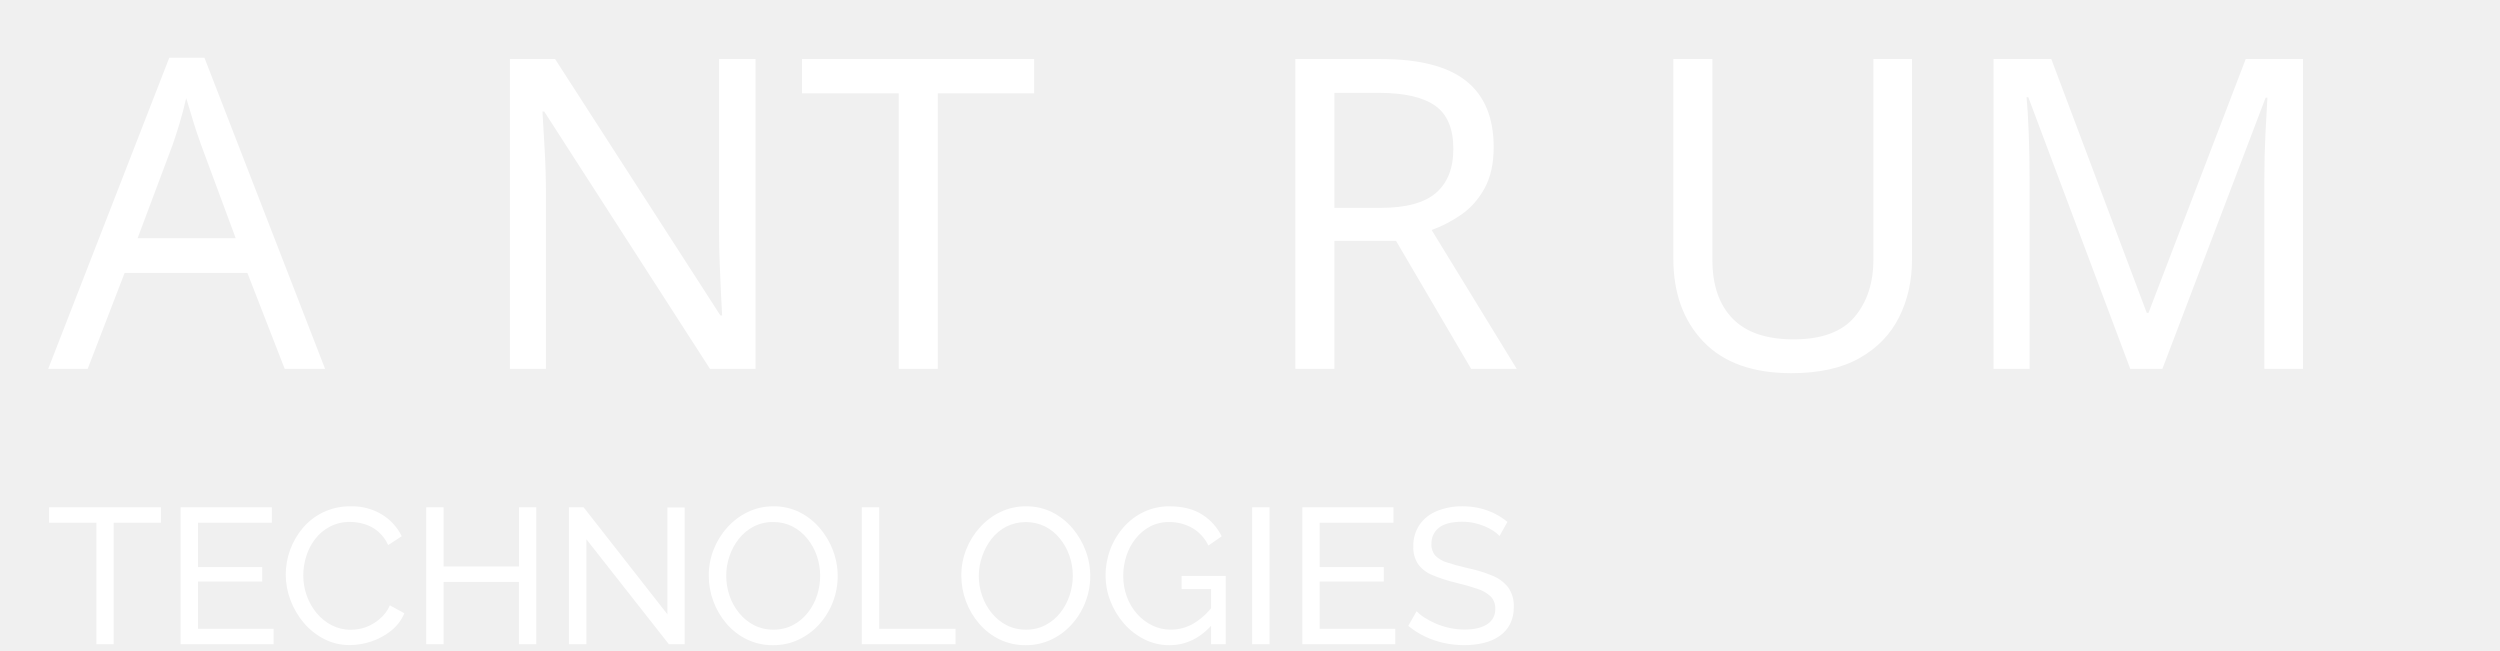
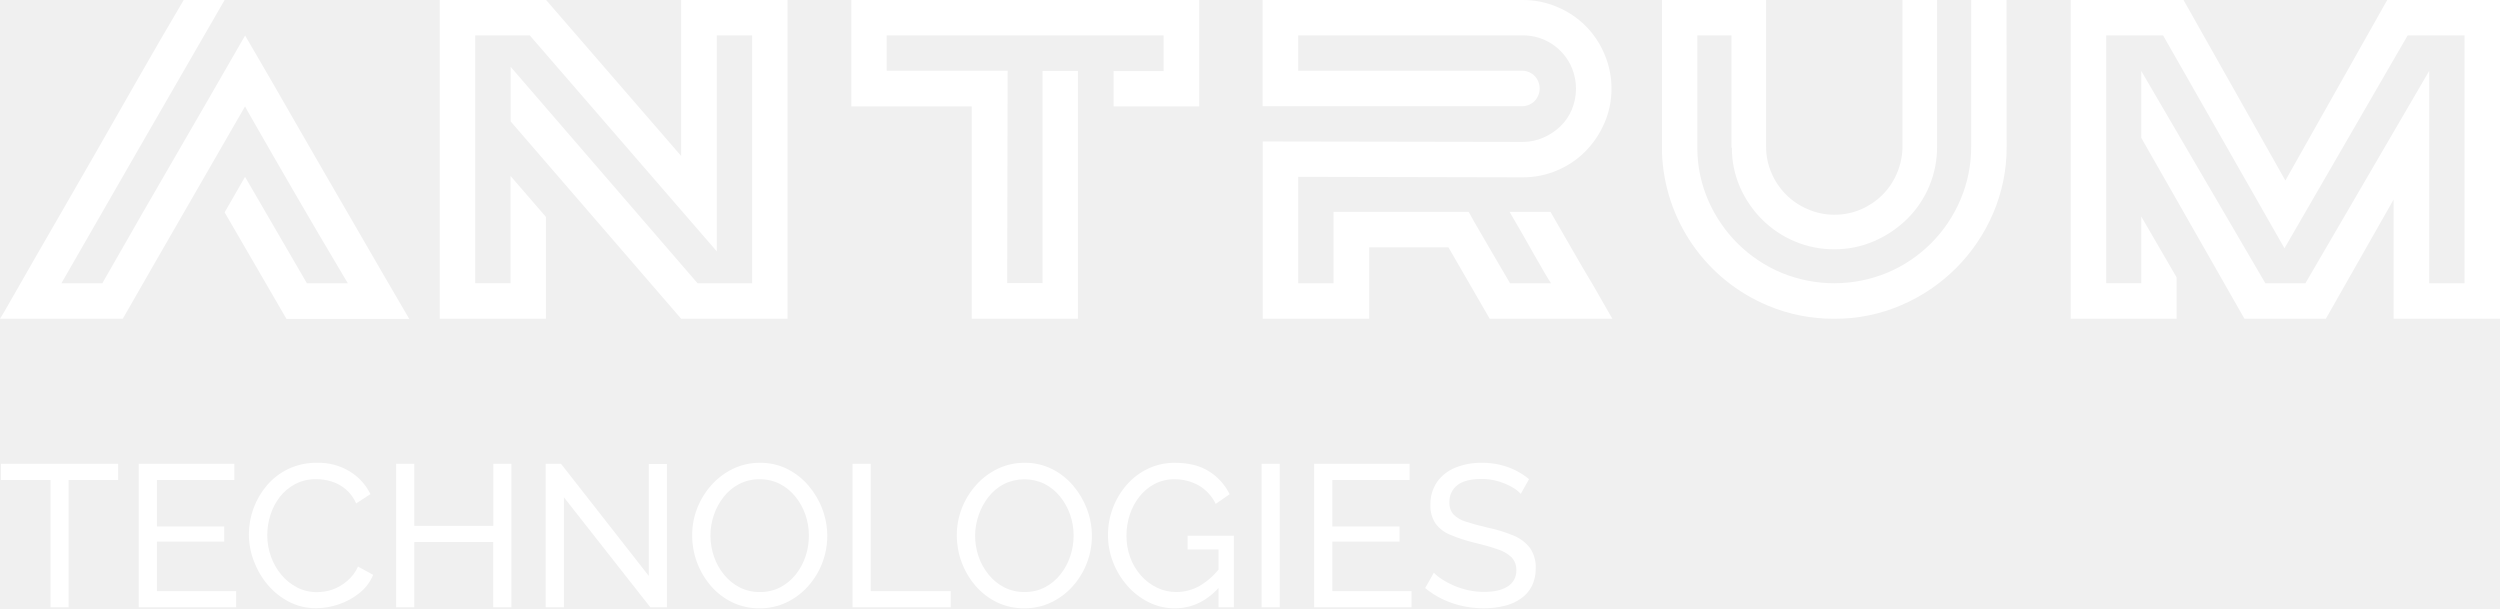
- <svg xmlns="http://www.w3.org/2000/svg" id="Layer_1" data-name="Layer 1" viewBox="0 0 1037 269.82">
+ <svg xmlns="http://www.w3.org/2000/svg" id="e31f2acc-9f1d-4b40-84dd-cb5624695cce" data-name="Layer 1" viewBox="0 0 989.64 240.8">
  <defs>
-     <style>.cls-1{font-size:40px;font-family:Garde;}.cls-1,.cls-5{fill:#fff;}.cls-2,.cls-3,.cls-4{font-size:180px;}.cls-2{letter-spacing:-0.07em;}.cls-4{letter-spacing:-0.03em;}</style>
+     <style>.f3480f2e-90a7-4fb5-b79f-ed5fa9e98cbe{fill:#fff;}</style>
  </defs>
-   <text class="cls-1" transform="translate(0 153)">
-     <tspan class="cls-2" x="20" y="0">A</tspan>
-     <tspan class="cls-3" x="194.06" y="0">NT</tspan>
-     <tspan class="cls-4" x="519.86" y="0">R</tspan>
-     <tspan class="cls-3" x="677.9" y="0">UM</tspan>
-   </text>
-   <path class="cls-5" d="M66.76,190H47.16v50.4H40V190H20.36v-6.4h46.4Z" transform="translate(0 26.82)" />
-   <path class="cls-5" d="M113.48,234v6.4H74.92V183.6h37.84V190H82.12v18.4h26.64v6H82.12V234Z" transform="translate(0 26.82)" />
-   <path class="cls-5" d="M118.52,211.52a30,30,0,0,1,7.08-19.32,25.61,25.61,0,0,1,8.52-6.56,25.87,25.87,0,0,1,11.44-2.44,23.68,23.68,0,0,1,13,3.48,21.73,21.73,0,0,1,8.08,8.92L161,199.28a15.58,15.58,0,0,0-9.88-8.72,20.71,20.71,0,0,0-5.88-.88,17.65,17.65,0,0,0-8.36,1.92,18.63,18.63,0,0,0-6.12,5.12,22.72,22.72,0,0,0-3.72,7.16,26.38,26.38,0,0,0-1.24,8,24.61,24.61,0,0,0,1.48,8.48,23.44,23.44,0,0,0,4.12,7.2,20.11,20.11,0,0,0,6.24,5,16.92,16.92,0,0,0,7.84,1.84,19.28,19.28,0,0,0,6.08-1A18.43,18.43,0,0,0,157.4,230a15.48,15.48,0,0,0,4.32-5.72l6,3.28a17.92,17.92,0,0,1-5.44,7.2,26.4,26.4,0,0,1-8.2,4.48,28,28,0,0,1-8.92,1.52,23,23,0,0,1-10.72-2.52,27.51,27.51,0,0,1-8.44-6.72,31.79,31.79,0,0,1-5.52-9.44A30,30,0,0,1,118.52,211.52Z" transform="translate(0 26.82)" />
-   <path class="cls-5" d="M222.44,183.6v56.8h-7.2V214.56H184V240.4h-7.2V183.6H184v24.56h31.28V183.6Z" transform="translate(0 26.82)" />
-   <path class="cls-5" d="M243.24,196.88V240.4H236V183.6h6.08L276.84,228V183.68H284V240.4h-6.56Z" transform="translate(0 26.82)" />
-   <path class="cls-5" d="M320.68,240.8a24.31,24.31,0,0,1-10.88-2.4,26.35,26.35,0,0,1-8.44-6.52A30.58,30.58,0,0,1,294,212a29.2,29.2,0,0,1,2-10.84,30.12,30.12,0,0,1,5.68-9.2,27.41,27.41,0,0,1,8.52-6.4,24.15,24.15,0,0,1,10.64-2.36,23.7,23.7,0,0,1,10.88,2.48,26.87,26.87,0,0,1,8.4,6.64,31.17,31.17,0,0,1,5.44,9.28,29.89,29.89,0,0,1-5.72,30.52,27.1,27.1,0,0,1-8.52,6.36A24.43,24.43,0,0,1,320.68,240.8ZM301.24,212a25.43,25.43,0,0,0,1.4,8.36,23,23,0,0,0,4,7.16,19.25,19.25,0,0,0,6.16,5,17.29,17.29,0,0,0,8,1.84,17.07,17.07,0,0,0,8.16-1.92,19.26,19.26,0,0,0,6.12-5.12,23.3,23.3,0,0,0,3.84-7.2A25.65,25.65,0,0,0,340.2,212a25.1,25.1,0,0,0-1.4-8.32,23.26,23.26,0,0,0-4-7.16,19.09,19.09,0,0,0-6.16-5,17.2,17.2,0,0,0-7.88-1.8,17.4,17.4,0,0,0-8.16,1.88,18.76,18.76,0,0,0-6.12,5.08,24,24,0,0,0-3.88,7.16A24.76,24.76,0,0,0,301.24,212Z" transform="translate(0 26.82)" />
-   <path class="cls-5" d="M357.48,240.4V183.6h7.2V234h31.68v6.4Z" transform="translate(0 26.82)" />
-   <path class="cls-5" d="M425.48,240.8a24.31,24.31,0,0,1-10.88-2.4,26.35,26.35,0,0,1-8.44-6.52,30.58,30.58,0,0,1-7.4-19.88,29.2,29.2,0,0,1,2-10.84,30.12,30.12,0,0,1,5.68-9.2,27.3,27.3,0,0,1,8.52-6.4,24.15,24.15,0,0,1,10.64-2.36,23.73,23.73,0,0,1,10.88,2.48,26.87,26.87,0,0,1,8.4,6.64,31.38,31.38,0,0,1,5.44,9.28,29.89,29.89,0,0,1-5.72,30.52,27.1,27.1,0,0,1-8.52,6.36A24.43,24.43,0,0,1,425.48,240.8ZM406,212a25.17,25.17,0,0,0,1.4,8.36,23,23,0,0,0,4,7.16,19.14,19.14,0,0,0,6.16,5,17.26,17.26,0,0,0,8,1.84,17.07,17.07,0,0,0,8.16-1.92,19.26,19.26,0,0,0,6.12-5.12,23.3,23.3,0,0,0,3.84-7.2A25.65,25.65,0,0,0,445,212a25.1,25.1,0,0,0-1.4-8.32,23.47,23.47,0,0,0-4-7.16,19.09,19.09,0,0,0-6.16-5,18.4,18.4,0,0,0-16,.08,18.76,18.76,0,0,0-6.12,5.08,24,24,0,0,0-3.88,7.16A24.76,24.76,0,0,0,406,212Z" transform="translate(0 26.82)" />
-   <path class="cls-5" d="M485.08,240.8a22.78,22.78,0,0,1-10.44-2.44,27.59,27.59,0,0,1-8.44-6.56,31,31,0,0,1-5.6-9.28,29.16,29.16,0,0,1-2-10.68,30.1,30.1,0,0,1,7.56-20.08,25.8,25.8,0,0,1,8.4-6.28,24.34,24.34,0,0,1,10.52-2.28q8.24,0,13.6,3.44a22.17,22.17,0,0,1,8.08,9l-5.52,3.84a16.64,16.64,0,0,0-6.8-7.36,19.29,19.29,0,0,0-9.52-2.4,16.61,16.61,0,0,0-7.84,1.84,18.75,18.75,0,0,0-6,5,22.87,22.87,0,0,0-3.84,7.16,26.39,26.39,0,0,0-1.32,8.32,24.71,24.71,0,0,0,1.48,8.6,21.91,21.91,0,0,0,4.2,7.12,20.17,20.17,0,0,0,6.32,4.84,17.46,17.46,0,0,0,7.76,1.76,18.68,18.68,0,0,0,9.28-2.48,28.23,28.23,0,0,0,8.32-7.6v7.44Q495.56,240.8,485.08,240.8Zm17.28-23.28H490.12v-5.44h18.32V240.4h-6.08Z" transform="translate(0 26.82)" />
-   <path class="cls-5" d="M519.4,240.4V183.6h7.2v56.8Z" transform="translate(0 26.82)" />
-   <path class="cls-5" d="M578.76,234v6.4H540.2V183.6H578V190H547.4v18.4H574v6H547.4V234Z" transform="translate(0 26.82)" />
-   <path class="cls-5" d="M622,195.52a11.82,11.82,0,0,0-2.56-2.16,23.36,23.36,0,0,0-3.6-1.88,25.88,25.88,0,0,0-4.36-1.36,22.69,22.69,0,0,0-4.92-.52q-6.57,0-9.68,2.47a8.18,8.18,0,0,0-3.12,6.78,6.83,6.83,0,0,0,1.6,4.79,11.47,11.47,0,0,0,4.92,2.87q3.32,1.11,8.44,2.31a57.55,57.55,0,0,1,10.24,3.11,15.89,15.89,0,0,1,6.64,4.9,13.3,13.3,0,0,1,2.32,8.18,15.1,15.1,0,0,1-1.56,7.06A13.71,13.71,0,0,1,622,237a19.47,19.47,0,0,1-6.56,2.87,34.5,34.5,0,0,1-8.16.92,38.77,38.77,0,0,1-8.44-.92,36.27,36.27,0,0,1-7.8-2.68,33.07,33.07,0,0,1-6.88-4.4l3.44-6.08a17.64,17.64,0,0,0,3.32,2.68,31.39,31.39,0,0,0,4.64,2.44,31,31,0,0,0,5.64,1.8,28.61,28.61,0,0,0,6.24.68q6.08,0,9.44-2.19a7.18,7.18,0,0,0,3.36-6.41,7,7,0,0,0-1.88-5.1,14.24,14.24,0,0,0-5.56-3.19c-2.46-.86-5.44-1.71-9-2.56a62.28,62.28,0,0,1-9.68-3.15,13.45,13.45,0,0,1-5.88-4.51,12.34,12.34,0,0,1-2-7.26,15.53,15.53,0,0,1,2.64-9.17,16.22,16.22,0,0,1,7.28-5.67,27.34,27.34,0,0,1,10.48-1.91,30.73,30.73,0,0,1,7.16.8,28.89,28.89,0,0,1,6.2,2.24,27.4,27.4,0,0,1,5.28,3.44Z" transform="translate(0 26.82)" />
+   <path class="f3480f2e-90a7-4fb5-b79f-ed5fa9e98cbe" d="M117,70l24.48,42.12h16.2q-.9-1.44-4-6.75T146.18,92.7q-4.32-7.38-9.09-15.57t-9-15.57q-4.23-7.38-7.29-12.69T117,42.12l-35.28,61.2L68.6,126.18H20q1.08-1.62,4.68-8t8.91-15.57q5.31-9.18,11.79-20.43t13-22.59q7.74-13.5,16.2-28.35T92.72,0h16.2L75.44,58,44.3,112.14H60.5q8.28-14.58,15.3-26.73T89.39,61.92l13.23-22.86q6.66-11.52,14.4-25,.18.36,3.15,5.4t7.56,13q4.59,7.92,10.35,18t11.79,20.43q6,10.35,11.79,20.34t10.26,17.73q4.5,7.74,10.08,17.28H133.4L108.92,84.06Z" transform="translate(-20 0)" />
+   <path class="f3480f2e-90a7-4fb5-b79f-ed5fa9e98cbe" d="M289.64,0h42.12V126.18H289.64l-67.5-78.12V26.46l74,85.68h21.6V14h-14v85.5L229.7,14H208.1v98.1h14V69.66l14,16.2v40.32H194.06V0h42.12l53.46,61.74Z" transform="translate(-20 0)" />
+   <path class="f3480f2e-90a7-4fb5-b79f-ed5fa9e98cbe" d="M357,0h137.7V42.12H460.82v-14h19.8V14H371v14h47.88l-.18,84.06h14V28.08h14v98.1H404.66V42.12H357Z" transform="translate(-20 0)" />
+   <path class="f3480f2e-90a7-4fb5-b79f-ed5fa9e98cbe" d="M609.71,126.18,593.38,97.92H562v28.26H519.86V56l103,.18A20,20,0,0,0,631,54.45a22.91,22.91,0,0,0,6.75-4.5,19.8,19.8,0,0,0,4.5-6.66,21.51,21.51,0,0,0,0-16.38A20.95,20.95,0,0,0,622.82,14H533.9v14h88.92a7,7,0,0,1,4.77,2.16,7.19,7.19,0,0,1,0,9.72,7,7,0,0,1-4.77,2.16h-103V0h103A34.23,34.23,0,0,1,636.5,2.79a34.56,34.56,0,0,1,18.63,18.63,34.23,34.23,0,0,1,2.79,13.68,33.59,33.59,0,0,1-2.79,13.59,36.79,36.79,0,0,1-7.47,11.16,34.62,34.62,0,0,1-11.16,7.56,34.23,34.23,0,0,1-13.68,2.79L533.9,70v42.12h14V83.88H601.4q2.16,4,4.86,8.55t5.13,8.82q2.43,4.23,4.23,7.2t2.16,3.69H634q-.54-.72-2.25-3.6t-4-6.93q-2.25-4-4.95-8.73t-5.22-9h16.2q4.5,7.74,8.82,15.3t7.92,13.5l7.74,13.5Z" transform="translate(-20 0)" />
+   <path class="f3480f2e-90a7-4fb5-b79f-ed5fa9e98cbe" d="M814.34,58A65.8,65.8,0,0,1,809,84.42a69,69,0,0,1-36.32,36.36,65.86,65.86,0,0,1-26.6,5.4A66.72,66.72,0,0,1,720,121.05,68.23,68.23,0,0,1,677.9,60.3V0h41.22V58a26,26,0,0,0,2.16,10.53A26.94,26.94,0,0,0,735.59,82.8,26,26,0,0,0,746.12,85a26.36,26.36,0,0,0,10.44-2.07A27.32,27.32,0,0,0,765,77.31a26.69,26.69,0,0,0,5.76-8.37,27.26,27.26,0,0,0,2.34-10.26V0H786.8V58a39.92,39.92,0,0,1-11.88,28.71,42.87,42.87,0,0,1-13,8.73,39,39,0,0,1-15.84,3.24,39.64,39.64,0,0,1-15.66-3.14,40.44,40.44,0,0,1-12.87-8.63,41.91,41.91,0,0,1-8.73-12.75,38.2,38.2,0,0,1-3.24-15.72h-.18V14h-13.5V59a52.15,52.15,0,0,0,4.5,20.75,55.34,55.34,0,0,0,11.7,16.89A54.58,54.58,0,0,0,725.24,108a54.92,54.92,0,0,0,42-.1A54.29,54.29,0,0,0,796.07,79,53,53,0,0,0,800.3,58V0h14Z" transform="translate(-20 0)" />
+   <path class="f3480f2e-90a7-4fb5-b79f-ed5fa9e98cbe" d="M965,0h44.64V126.18H967.52V79L940.7,126.18H908.48L867.62,54.54V28.08l49.14,84.06H932.6l49-84.06v84.06h14V14H973.1L924.32,98.28,876.26,14h-22.5v98.1h13.86V85.68l14,24.12v16.38H839.72V0h44.64l40.32,71.46Z" transform="translate(-20 0)" />
+   <path class="f3480f2e-90a7-4fb5-b79f-ed5fa9e98cbe" d="M66.76,190H47.16v50.4H40V190H20.36v-6.4h46.4Z" transform="translate(-20 0)" />
+   <path class="f3480f2e-90a7-4fb5-b79f-ed5fa9e98cbe" d="M113.48,234v6.4H74.92V183.6h37.84V190H82.12v18.4h26.64v6H82.12V234Z" transform="translate(-20 0)" />
+   <path class="f3480f2e-90a7-4fb5-b79f-ed5fa9e98cbe" d="M118.52,211.52a30,30,0,0,1,7.08-19.32,25.61,25.61,0,0,1,8.52-6.56,25.87,25.87,0,0,1,11.44-2.44,23.68,23.68,0,0,1,13,3.48,21.73,21.73,0,0,1,8.08,8.92L161,199.28a15.58,15.58,0,0,0-9.88-8.72,20.71,20.71,0,0,0-5.88-.88,17.65,17.65,0,0,0-8.36,1.92,18.63,18.63,0,0,0-6.12,5.12,22.72,22.72,0,0,0-3.72,7.16,26.38,26.38,0,0,0-1.24,8,24.61,24.61,0,0,0,1.48,8.48,23.44,23.44,0,0,0,4.12,7.2,20.11,20.11,0,0,0,6.24,5,16.92,16.92,0,0,0,7.84,1.84,19.28,19.28,0,0,0,6.08-1A18.43,18.43,0,0,0,157.4,230a15.48,15.48,0,0,0,4.32-5.72l6,3.28a17.92,17.92,0,0,1-5.44,7.2,26.4,26.4,0,0,1-8.2,4.48,28,28,0,0,1-8.92,1.52,23,23,0,0,1-10.72-2.52,27.51,27.51,0,0,1-8.44-6.72,31.79,31.79,0,0,1-5.52-9.44A30,30,0,0,1,118.52,211.52Z" transform="translate(-20 0)" />
+   <path class="f3480f2e-90a7-4fb5-b79f-ed5fa9e98cbe" d="M222.44,183.6v56.8h-7.2V214.56H184V240.4h-7.2V183.6H184v24.56h31.28V183.6Z" transform="translate(-20 0)" />
+   <path class="f3480f2e-90a7-4fb5-b79f-ed5fa9e98cbe" d="M243.24,196.88V240.4H236V183.6h6.08L276.84,228V183.68H284V240.4h-6.56Z" transform="translate(-20 0)" />
+   <path class="f3480f2e-90a7-4fb5-b79f-ed5fa9e98cbe" d="M320.68,240.8a24.31,24.31,0,0,1-10.88-2.4,26.35,26.35,0,0,1-8.44-6.52A30.58,30.58,0,0,1,294,212a29.2,29.2,0,0,1,2-10.84,30.12,30.12,0,0,1,5.68-9.2,27.41,27.41,0,0,1,8.52-6.4,24.15,24.15,0,0,1,10.64-2.36,23.7,23.7,0,0,1,10.88,2.48,26.87,26.87,0,0,1,8.4,6.64,31.17,31.17,0,0,1,5.44,9.28,29.89,29.89,0,0,1-5.72,30.52,27.1,27.1,0,0,1-8.52,6.36A24.43,24.43,0,0,1,320.68,240.8ZM301.24,212a25.43,25.43,0,0,0,1.4,8.36,23,23,0,0,0,4,7.16,19.25,19.25,0,0,0,6.16,5,17.29,17.29,0,0,0,8,1.84,17.07,17.07,0,0,0,8.16-1.92,19.26,19.26,0,0,0,6.12-5.12,23.3,23.3,0,0,0,3.84-7.2A25.65,25.65,0,0,0,340.2,212a25.1,25.1,0,0,0-1.4-8.32,23.26,23.26,0,0,0-4-7.16,19.09,19.09,0,0,0-6.16-5,17.2,17.2,0,0,0-7.88-1.8,17.4,17.4,0,0,0-8.16,1.88,18.76,18.76,0,0,0-6.12,5.08,24,24,0,0,0-3.88,7.16A24.76,24.76,0,0,0,301.24,212Z" transform="translate(-20 0)" />
+   <path class="f3480f2e-90a7-4fb5-b79f-ed5fa9e98cbe" d="M357.48,240.4V183.6h7.2V234h31.68v6.4Z" transform="translate(-20 0)" />
+   <path class="f3480f2e-90a7-4fb5-b79f-ed5fa9e98cbe" d="M425.48,240.8a24.31,24.31,0,0,1-10.88-2.4,26.35,26.35,0,0,1-8.44-6.52,30.58,30.58,0,0,1-7.4-19.88,29.2,29.2,0,0,1,2-10.84,30.12,30.12,0,0,1,5.68-9.2,27.3,27.3,0,0,1,8.52-6.4,24.15,24.15,0,0,1,10.64-2.36,23.73,23.73,0,0,1,10.88,2.48,26.87,26.87,0,0,1,8.4,6.64,31.38,31.38,0,0,1,5.44,9.28,29.89,29.89,0,0,1-5.72,30.52,27.1,27.1,0,0,1-8.52,6.36A24.43,24.43,0,0,1,425.48,240.8ZM406,212a25.17,25.17,0,0,0,1.4,8.36,23,23,0,0,0,4,7.16,19.14,19.14,0,0,0,6.16,5,17.26,17.26,0,0,0,8,1.84,17.07,17.07,0,0,0,8.16-1.92,19.26,19.26,0,0,0,6.12-5.12,23.3,23.3,0,0,0,3.84-7.2A25.65,25.65,0,0,0,445,212a25.1,25.1,0,0,0-1.4-8.32,23.47,23.47,0,0,0-4-7.16,19.09,19.09,0,0,0-6.16-5,18.4,18.4,0,0,0-16,.08,18.76,18.76,0,0,0-6.12,5.08,24,24,0,0,0-3.88,7.16A24.76,24.76,0,0,0,406,212Z" transform="translate(-20 0)" />
+   <path class="f3480f2e-90a7-4fb5-b79f-ed5fa9e98cbe" d="M485.08,240.8a22.78,22.78,0,0,1-10.44-2.44,27.59,27.59,0,0,1-8.44-6.56,31,31,0,0,1-5.6-9.28,29.16,29.16,0,0,1-2-10.68,30.1,30.1,0,0,1,7.56-20.08,25.8,25.8,0,0,1,8.4-6.28,24.34,24.34,0,0,1,10.52-2.28q8.24,0,13.6,3.44a22.17,22.17,0,0,1,8.08,9l-5.52,3.84a16.64,16.64,0,0,0-6.8-7.36,19.29,19.29,0,0,0-9.52-2.4,16.61,16.61,0,0,0-7.84,1.84,18.75,18.75,0,0,0-6,5,22.87,22.87,0,0,0-3.84,7.16,26.39,26.39,0,0,0-1.32,8.32,24.71,24.71,0,0,0,1.48,8.6,21.91,21.91,0,0,0,4.2,7.12,20.17,20.17,0,0,0,6.32,4.84,17.46,17.46,0,0,0,7.76,1.76,18.68,18.68,0,0,0,9.28-2.48,28.23,28.23,0,0,0,8.32-7.6v7.44Q495.56,240.8,485.08,240.8Zm17.28-23.28H490.12v-5.44h18.32V240.4h-6.08Z" transform="translate(-20 0)" />
+   <path class="f3480f2e-90a7-4fb5-b79f-ed5fa9e98cbe" d="M519.4,240.4V183.6h7.2v56.8Z" transform="translate(-20 0)" />
+   <path class="f3480f2e-90a7-4fb5-b79f-ed5fa9e98cbe" d="M578.76,234v6.4H540.2V183.6H578V190H547.4v18.4H574v6H547.4V234Z" transform="translate(-20 0)" />
+   <path class="f3480f2e-90a7-4fb5-b79f-ed5fa9e98cbe" d="M622,195.52a11.82,11.82,0,0,0-2.56-2.16,23.36,23.36,0,0,0-3.6-1.88,25.88,25.88,0,0,0-4.36-1.36,22.69,22.69,0,0,0-4.92-.52q-6.57,0-9.68,2.47a8.18,8.18,0,0,0-3.12,6.78,6.83,6.83,0,0,0,1.6,4.79,11.47,11.47,0,0,0,4.92,2.87q3.32,1.11,8.44,2.31a57.55,57.55,0,0,1,10.24,3.11,15.89,15.89,0,0,1,6.64,4.9,13.3,13.3,0,0,1,2.32,8.18,15.1,15.1,0,0,1-1.56,7.06A13.71,13.71,0,0,1,622,237a19.47,19.47,0,0,1-6.56,2.87,34.5,34.5,0,0,1-8.16.92,38.77,38.77,0,0,1-8.44-.92,36.27,36.27,0,0,1-7.8-2.68,33.07,33.07,0,0,1-6.88-4.4l3.44-6.08a17.64,17.64,0,0,0,3.32,2.68,31.39,31.39,0,0,0,4.64,2.44,31,31,0,0,0,5.64,1.8,28.61,28.61,0,0,0,6.24.68q6.08,0,9.44-2.19a7.18,7.18,0,0,0,3.36-6.41,7,7,0,0,0-1.88-5.1,14.24,14.24,0,0,0-5.56-3.19c-2.46-.86-5.44-1.71-9-2.56a62.28,62.28,0,0,1-9.68-3.15,13.45,13.45,0,0,1-5.88-4.51,12.34,12.34,0,0,1-2-7.26,15.53,15.53,0,0,1,2.64-9.17,16.22,16.22,0,0,1,7.28-5.67,27.34,27.34,0,0,1,10.48-1.91,30.73,30.73,0,0,1,7.16.8,28.89,28.89,0,0,1,6.2,2.24,27.4,27.4,0,0,1,5.28,3.44Z" transform="translate(-20 0)" />
</svg>
